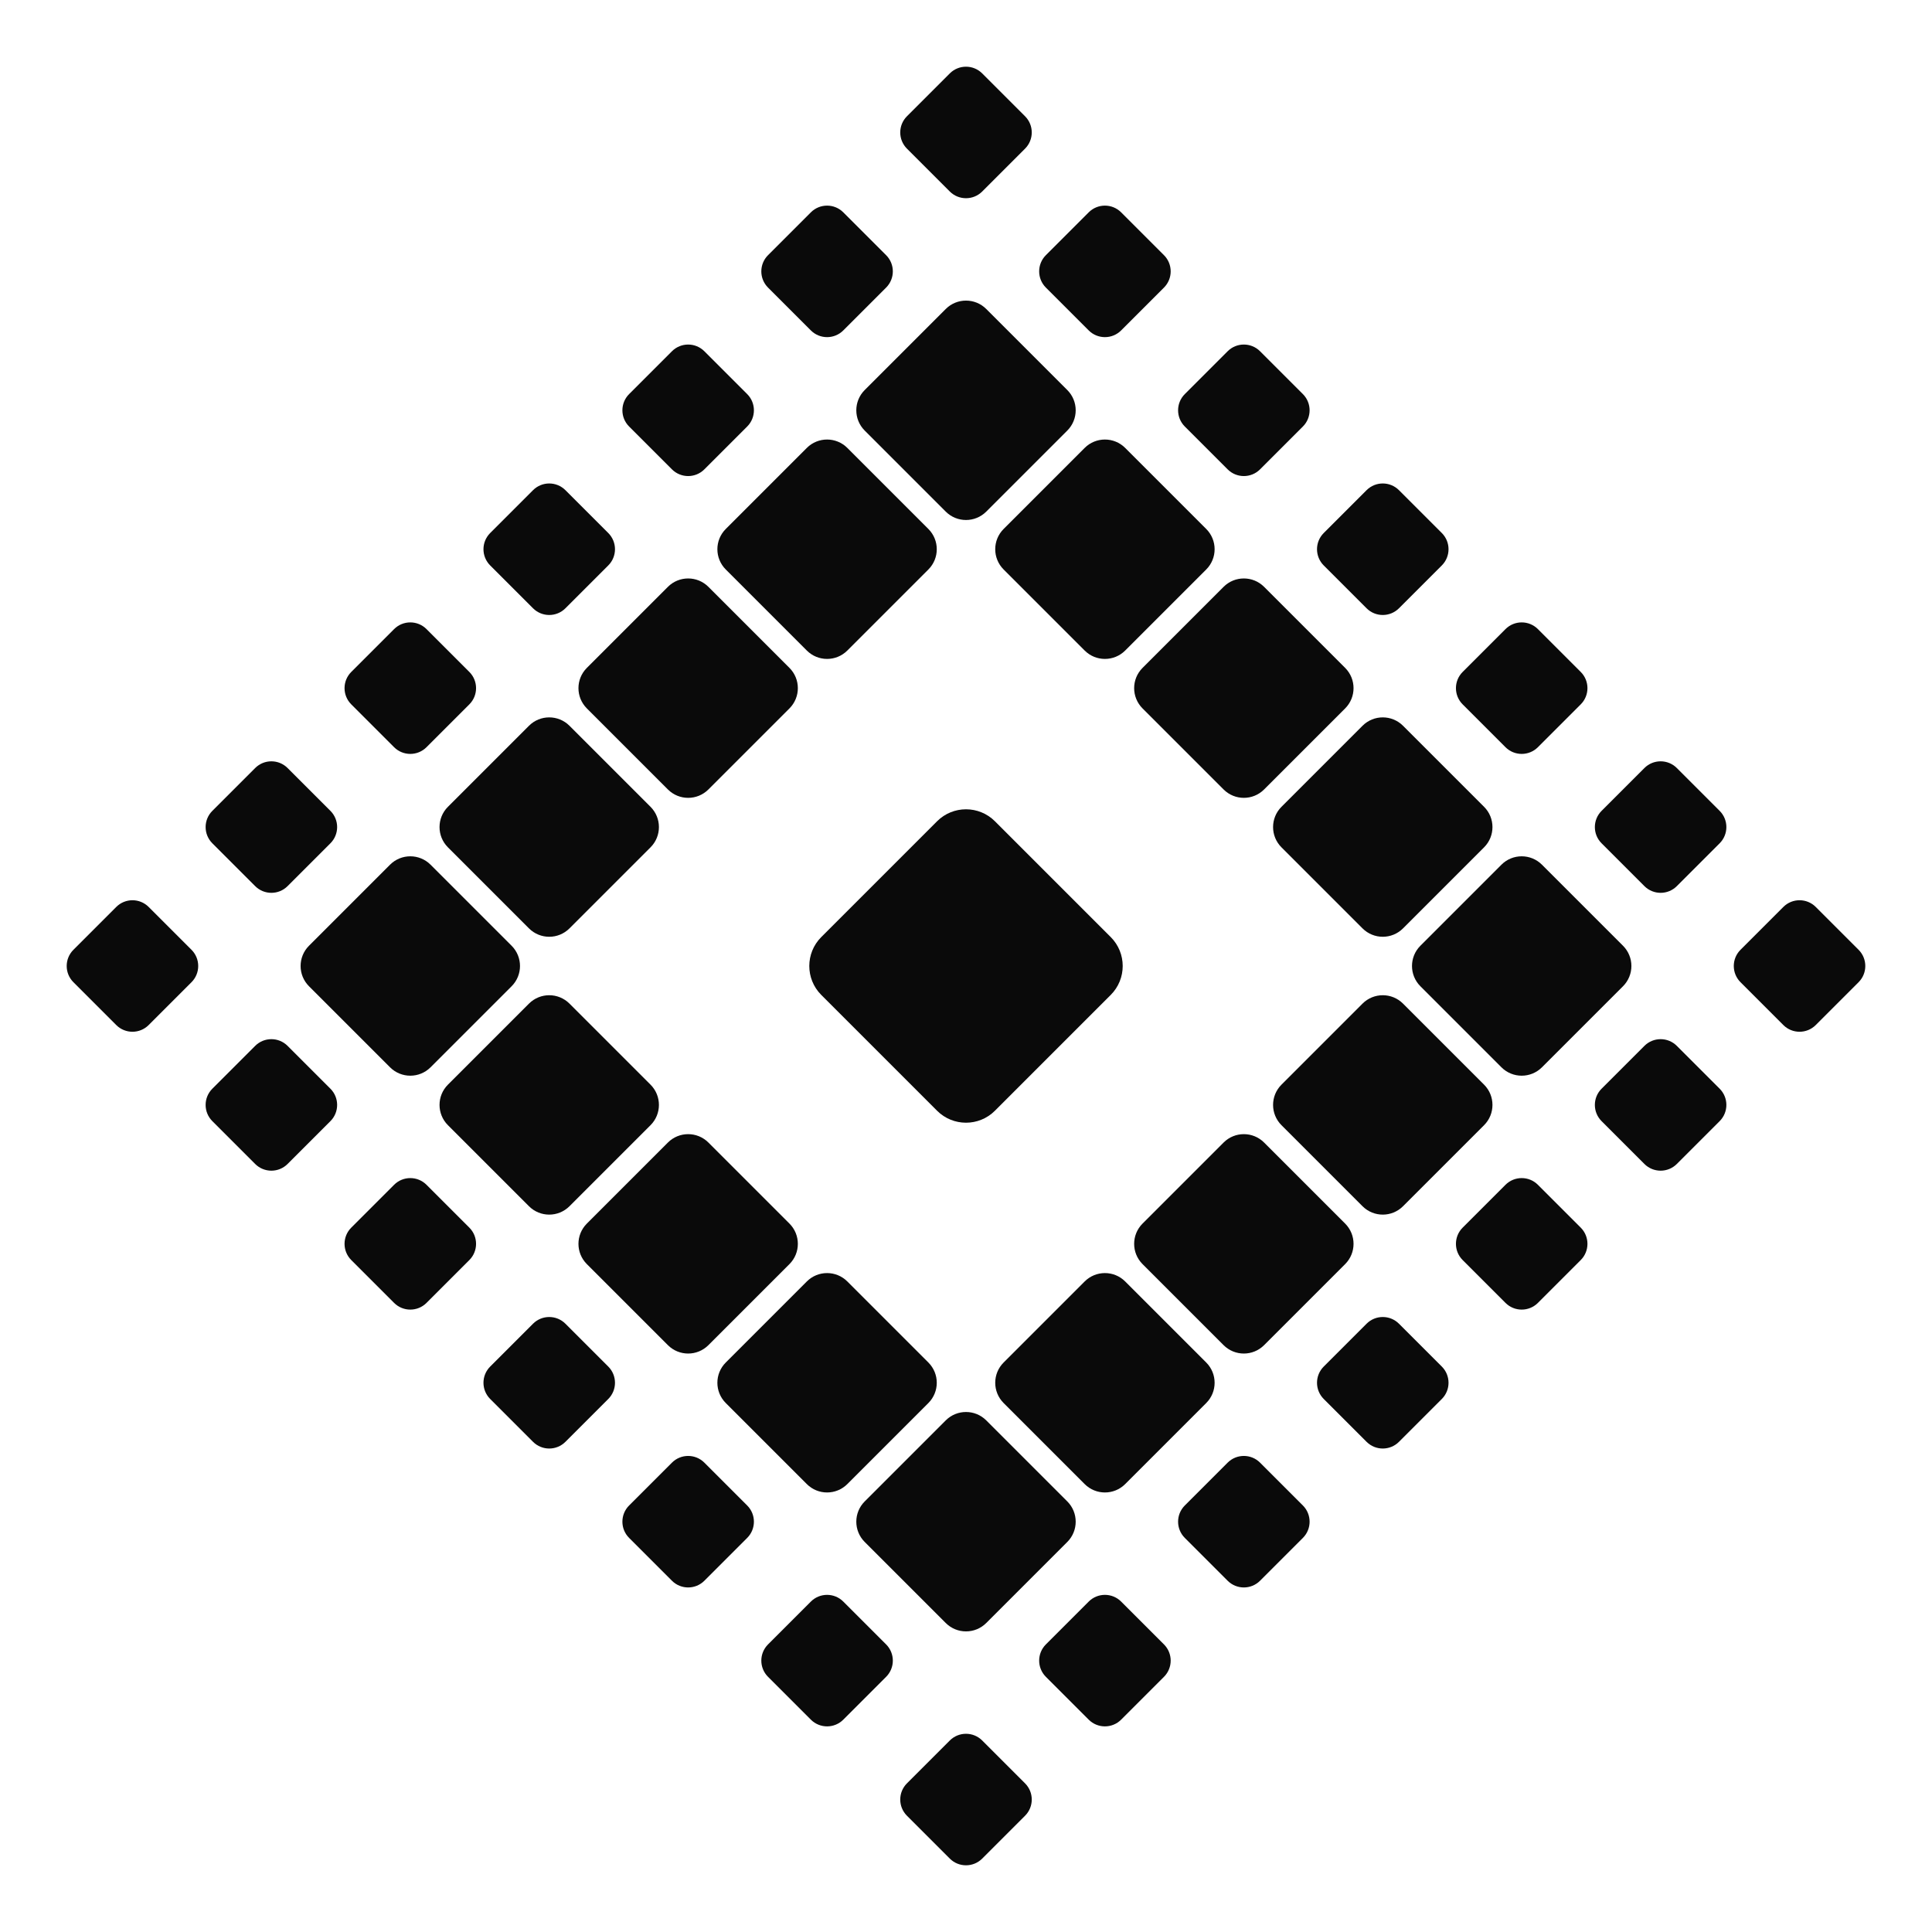
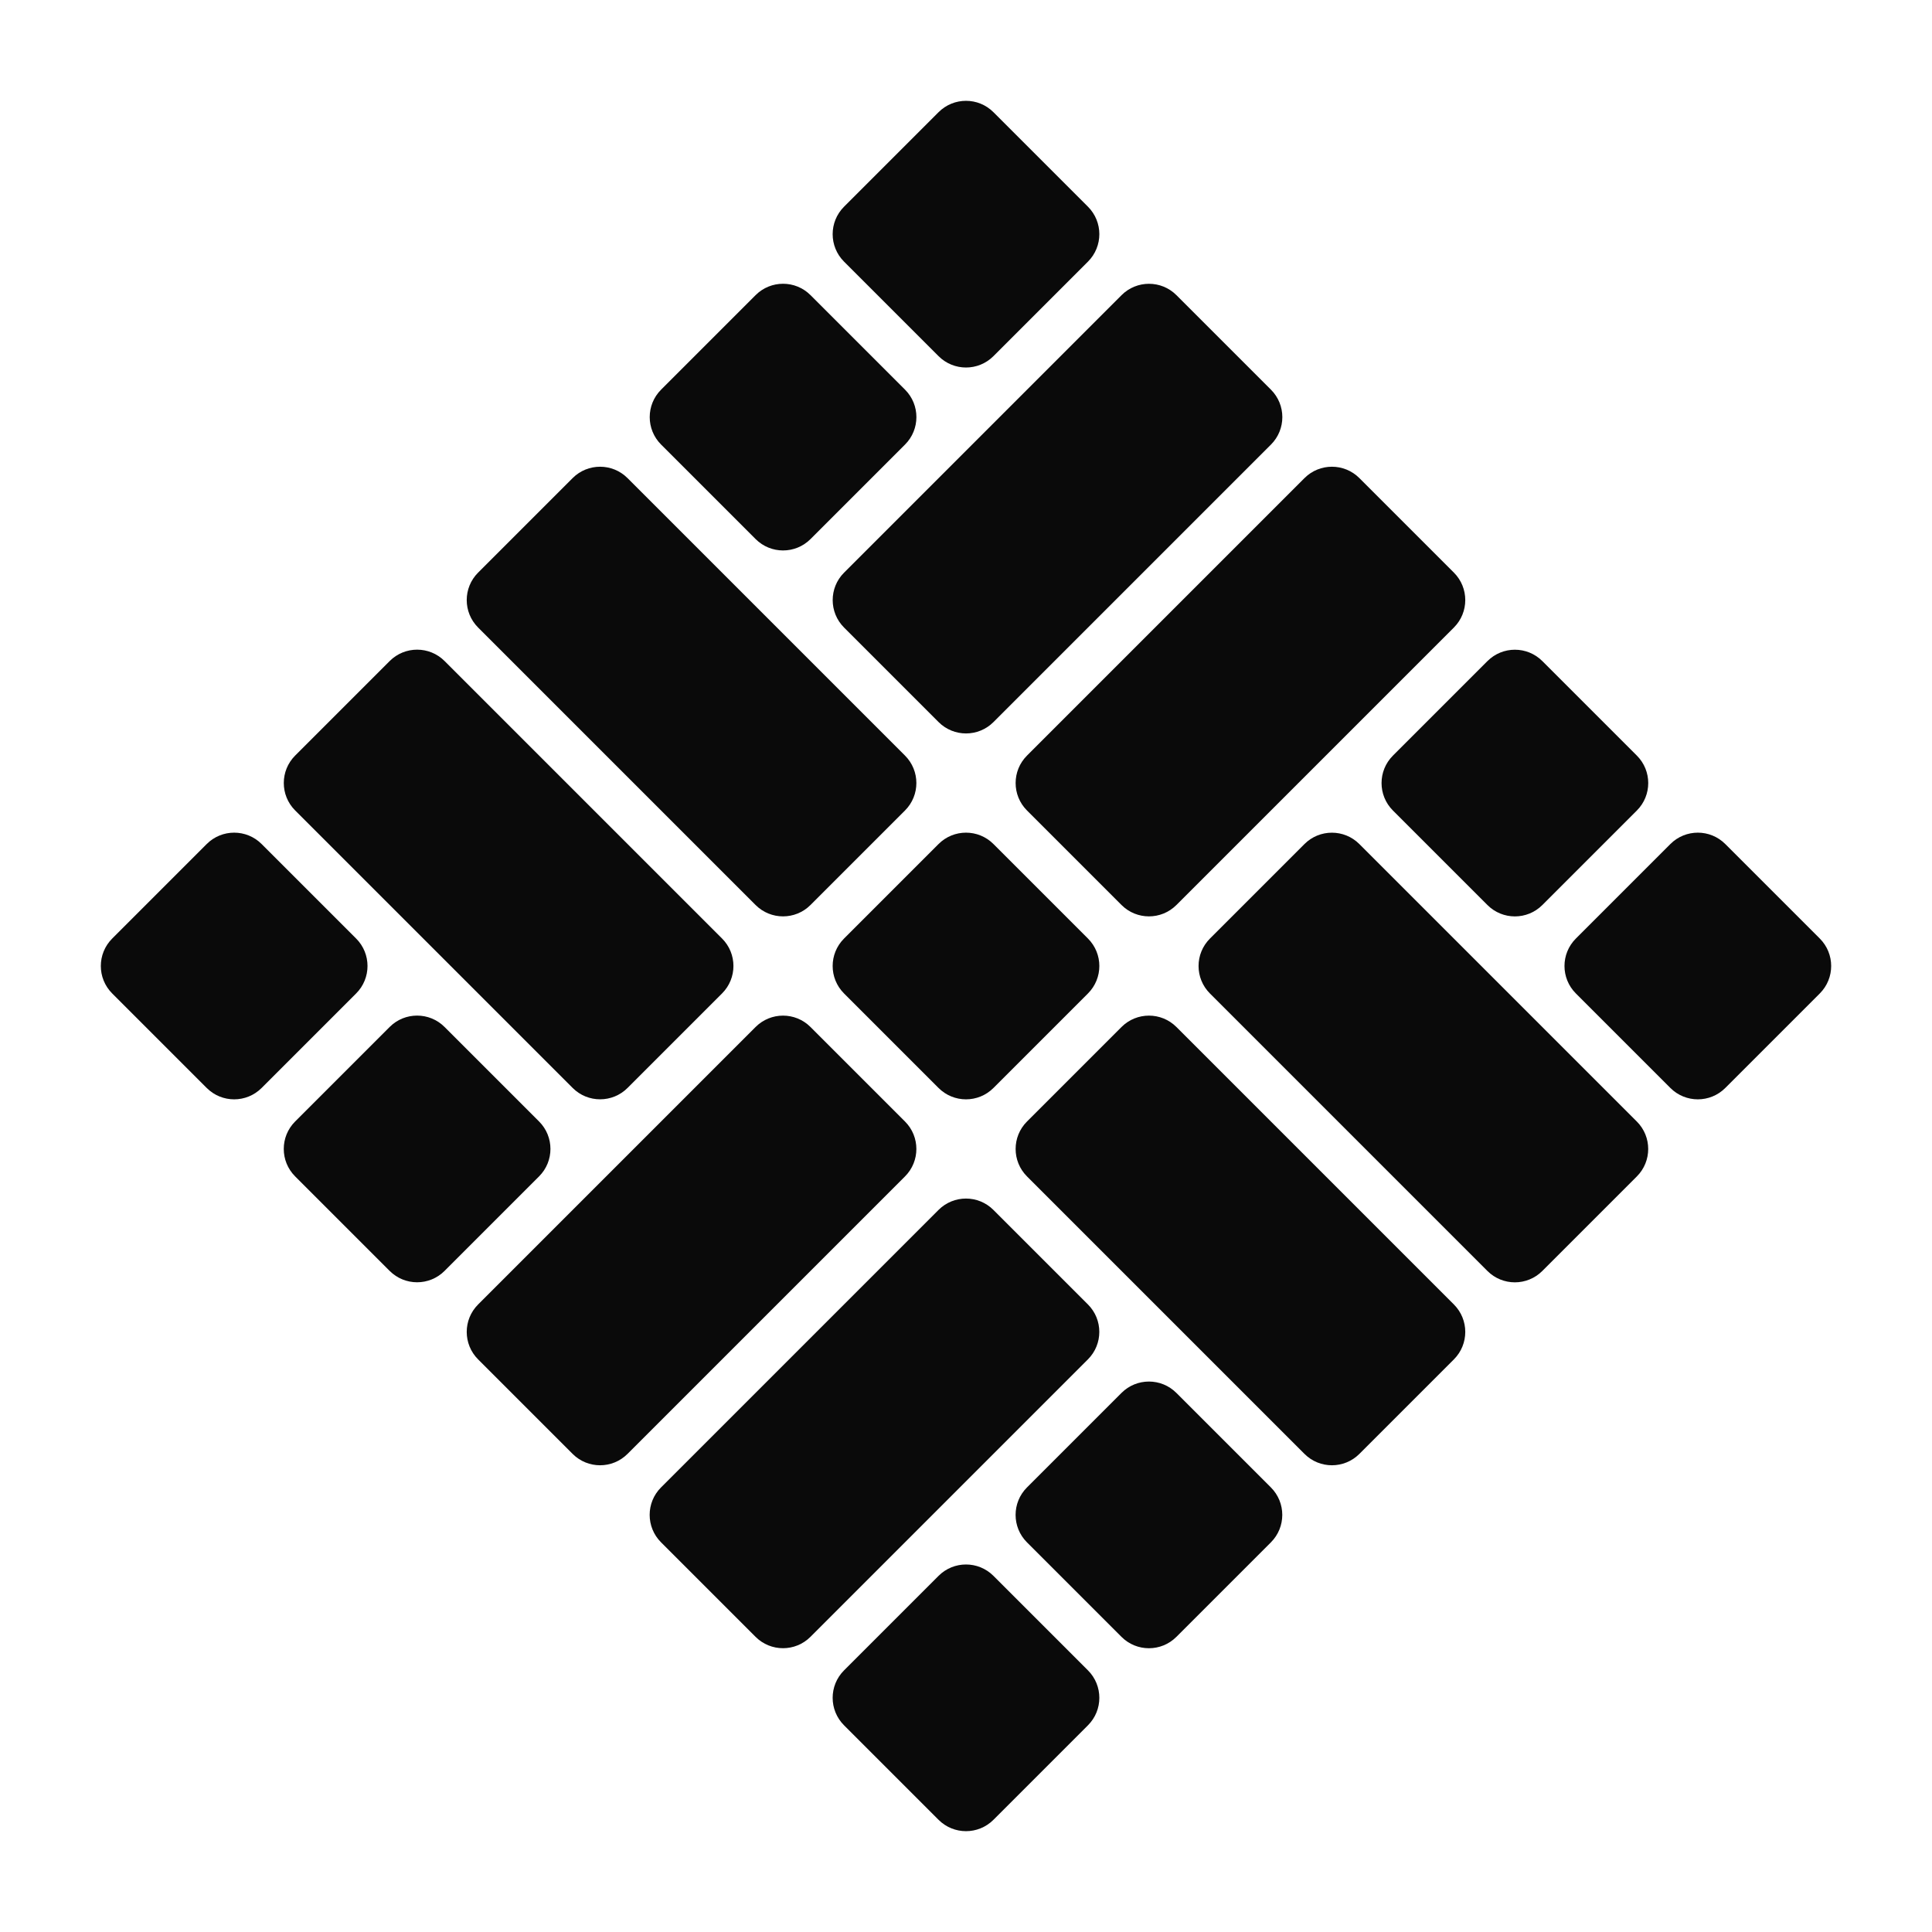
- <svg xmlns="http://www.w3.org/2000/svg" viewBox="-18 -18 236 236" fill="none" role="img" aria-label="Pantessa">
-   <g>
-     <rect x="-6.5" y="-6.5" width="13" height="13" rx="2.8" fill="#0A0A0A" transform="translate(100.00 -1.82) rotate(45)" />
-     <rect x="-6.5" y="-6.5" width="13" height="13" rx="2.8" fill="#0A0A0A" transform="translate(83.03 15.15) rotate(45)" />
-     <rect x="-6.5" y="-6.5" width="13" height="13" rx="2.8" fill="#0A0A0A" transform="translate(66.06 32.12) rotate(45)" />
-     <rect x="-6.5" y="-6.5" width="13" height="13" rx="2.8" fill="#0A0A0A" transform="translate(49.09 49.09) rotate(45)" />
-     <rect x="-6.5" y="-6.5" width="13" height="13" rx="2.8" fill="#0A0A0A" transform="translate(32.12 66.06) rotate(45)" />
-     <rect x="-6.5" y="-6.5" width="13" height="13" rx="2.8" fill="#0A0A0A" transform="translate(15.15 83.03) rotate(45)" />
-     <rect x="-6.5" y="-6.5" width="13" height="13" rx="2.8" fill="#0A0A0A" transform="translate(-1.82 100.00) rotate(45)" />
-     <rect x="-6.5" y="-6.5" width="13" height="13" rx="2.8" fill="#0A0A0A" transform="translate(116.97 15.15) rotate(45)" />
-     <rect x="-10.5" y="-10.5" width="21" height="21" rx="3.5" fill="#0A0A0A" transform="translate(100.00 32.12) rotate(45)" />
-     <rect x="-10.5" y="-10.5" width="21" height="21" rx="3.5" fill="#0A0A0A" transform="translate(83.03 49.09) rotate(45)" />
-     <rect x="-10.5" y="-10.5" width="21" height="21" rx="3.5" fill="#0A0A0A" transform="translate(66.06 66.06) rotate(45)" />
-     <rect x="-10.5" y="-10.5" width="21" height="21" rx="3.5" fill="#0A0A0A" transform="translate(49.09 83.03) rotate(45)" />
-     <rect x="-10.5" y="-10.5" width="21" height="21" rx="3.5" fill="#0A0A0A" transform="translate(32.12 100.00) rotate(45)" />
-     <rect x="-6.5" y="-6.5" width="13" height="13" rx="2.8" fill="#0A0A0A" transform="translate(15.15 116.97) rotate(45)" />
-     <rect x="-6.5" y="-6.5" width="13" height="13" rx="2.8" fill="#0A0A0A" transform="translate(133.94 32.12) rotate(45)" />
-     <rect x="-10.5" y="-10.5" width="21" height="21" rx="3.5" fill="#0A0A0A" transform="translate(116.97 49.09) rotate(45)" />
-     <rect x="-10.5" y="-10.5" width="21" height="21" rx="3.5" fill="#0A0A0A" transform="translate(49.09 116.97) rotate(45)" />
-     <rect x="-6.5" y="-6.5" width="13" height="13" rx="2.8" fill="#0A0A0A" transform="translate(32.12 133.94) rotate(45)" />
-     <rect x="-6.5" y="-6.5" width="13" height="13" rx="2.8" fill="#0A0A0A" transform="translate(150.91 49.09) rotate(45)" />
-     <rect x="-10.5" y="-10.5" width="21" height="21" rx="3.5" fill="#0A0A0A" transform="translate(133.94 66.06) rotate(45)" />
-     <rect x="-10.5" y="-10.5" width="21" height="21" rx="3.5" fill="#0A0A0A" transform="translate(66.06 133.94) rotate(45)" />
-     <rect x="-6.5" y="-6.5" width="13" height="13" rx="2.8" fill="#0A0A0A" transform="translate(49.09 150.91) rotate(45)" />
-     <rect x="-6.5" y="-6.5" width="13" height="13" rx="2.8" fill="#0A0A0A" transform="translate(167.88 66.06) rotate(45)" />
-     <rect x="-10.5" y="-10.5" width="21" height="21" rx="3.5" fill="#0A0A0A" transform="translate(150.91 83.03) rotate(45)" />
-     <rect x="-10.5" y="-10.5" width="21" height="21" rx="3.5" fill="#0A0A0A" transform="translate(83.03 150.91) rotate(45)" />
-     <rect x="-6.5" y="-6.5" width="13" height="13" rx="2.8" fill="#0A0A0A" transform="translate(66.06 167.88) rotate(45)" />
-     <rect x="-6.5" y="-6.5" width="13" height="13" rx="2.8" fill="#0A0A0A" transform="translate(184.85 83.03) rotate(45)" />
-     <rect x="-10.5" y="-10.5" width="21" height="21" rx="3.5" fill="#0A0A0A" transform="translate(167.88 100.00) rotate(45)" />
-     <rect x="-10.5" y="-10.5" width="21" height="21" rx="3.5" fill="#0A0A0A" transform="translate(150.91 116.97) rotate(45)" />
-     <rect x="-10.5" y="-10.5" width="21" height="21" rx="3.5" fill="#0A0A0A" transform="translate(133.94 133.94) rotate(45)" />
-     <rect x="-10.5" y="-10.5" width="21" height="21" rx="3.5" fill="#0A0A0A" transform="translate(116.97 150.91) rotate(45)" />
-     <rect x="-10.5" y="-10.5" width="21" height="21" rx="3.5" fill="#0A0A0A" transform="translate(100.00 167.88) rotate(45)" />
-     <rect x="-6.5" y="-6.5" width="13" height="13" rx="2.8" fill="#0A0A0A" transform="translate(83.03 184.85) rotate(45)" />
-     <rect x="-6.5" y="-6.5" width="13" height="13" rx="2.8" fill="#0A0A0A" transform="translate(201.82 100.00) rotate(45)" />
-     <rect x="-6.5" y="-6.5" width="13" height="13" rx="2.8" fill="#0A0A0A" transform="translate(184.85 116.97) rotate(45)" />
-     <rect x="-6.5" y="-6.5" width="13" height="13" rx="2.8" fill="#0A0A0A" transform="translate(167.88 133.94) rotate(45)" />
-     <rect x="-6.5" y="-6.5" width="13" height="13" rx="2.8" fill="#0A0A0A" transform="translate(150.91 150.91) rotate(45)" />
-     <rect x="-6.5" y="-6.5" width="13" height="13" rx="2.8" fill="#0A0A0A" transform="translate(133.94 167.88) rotate(45)" />
-     <rect x="-6.5" y="-6.5" width="13" height="13" rx="2.8" fill="#0A0A0A" transform="translate(116.97 184.85) rotate(45)" />
-     <rect x="-6.5" y="-6.5" width="13" height="13" rx="2.8" fill="#0A0A0A" transform="translate(100.00 201.82) rotate(45)" />
-     <rect x="-15" y="-15" width="30" height="30" rx="5" fill="#0A0A0A" transform="translate(100 100) rotate(45)" />
-   </g>
+ <svg xmlns="http://www.w3.org/2000/svg" viewBox="-12 -12 224 224" fill="none" role="img" aria-label="Pantessa">
+   <rect x="-27.25" y="-12.25" width="54.50" height="24.50" rx="4.5" fill="#0A0A0A" transform="translate(131.82 131.82) rotate(45)" />
+   <rect x="-12.25" y="-27.25" width="24.50" height="54.50" rx="4.5" fill="#0A0A0A" transform="translate(68.18 131.82) rotate(45)" />
+   <rect x="-27.25" y="-12.25" width="54.50" height="24.50" rx="4.5" fill="#0A0A0A" transform="translate(68.18 68.18) rotate(45)" />
+   <rect x="-12.25" y="-27.25" width="24.50" height="54.50" rx="4.5" fill="#0A0A0A" transform="translate(131.82 68.18) rotate(45)" />
+   <rect x="-12.25" y="-27.25" width="24.50" height="54.50" rx="4.5" fill="#0A0A0A" transform="translate(89.39 153.03) rotate(45)" />
+   <rect x="-27.25" y="-12.25" width="54.50" height="24.50" rx="4.5" fill="#0A0A0A" transform="translate(46.97 89.39) rotate(45)" />
+   <rect x="-12.25" y="-27.25" width="24.50" height="54.50" rx="4.5" fill="#0A0A0A" transform="translate(110.61 46.97) rotate(45)" />
+   <rect x="-27.25" y="-12.25" width="54.50" height="24.50" rx="4.5" fill="#0A0A0A" transform="translate(153.03 110.61) rotate(45)" />
+   <rect x="-12.25" y="-12.25" width="24.50" height="24.50" rx="4.5" fill="#0A0A0A" transform="translate(121.21 163.64) rotate(45)" />
+   <rect x="-12.25" y="-12.25" width="24.50" height="24.50" rx="4.5" fill="#0A0A0A" transform="translate(36.36 121.21) rotate(45)" />
+   <rect x="-12.25" y="-12.25" width="24.50" height="24.50" rx="4.5" fill="#0A0A0A" transform="translate(78.79 36.36) rotate(45)" />
+   <rect x="-12.25" y="-12.25" width="24.50" height="24.50" rx="4.5" fill="#0A0A0A" transform="translate(163.64 78.79) rotate(45)" />
+   <rect x="-12.25" y="-12.25" width="24.50" height="24.50" rx="4.5" fill="#0A0A0A" transform="translate(100.00 184.85) rotate(45)" />
+   <rect x="-12.25" y="-12.25" width="24.50" height="24.50" rx="4.5" fill="#0A0A0A" transform="translate(15.15 100.00) rotate(45)" />
+   <rect x="-12.25" y="-12.25" width="24.50" height="24.50" rx="4.5" fill="#0A0A0A" transform="translate(100.00 15.15) rotate(45)" />
+   <rect x="-12.25" y="-12.25" width="24.50" height="24.50" rx="4.5" fill="#0A0A0A" transform="translate(184.85 100.00) rotate(45)" />
+   <rect x="-12.25" y="-12.25" width="24.50" height="24.50" rx="4.5" fill="#0A0A0A" transform="translate(100.00 100.00) rotate(45)" />
</svg>
